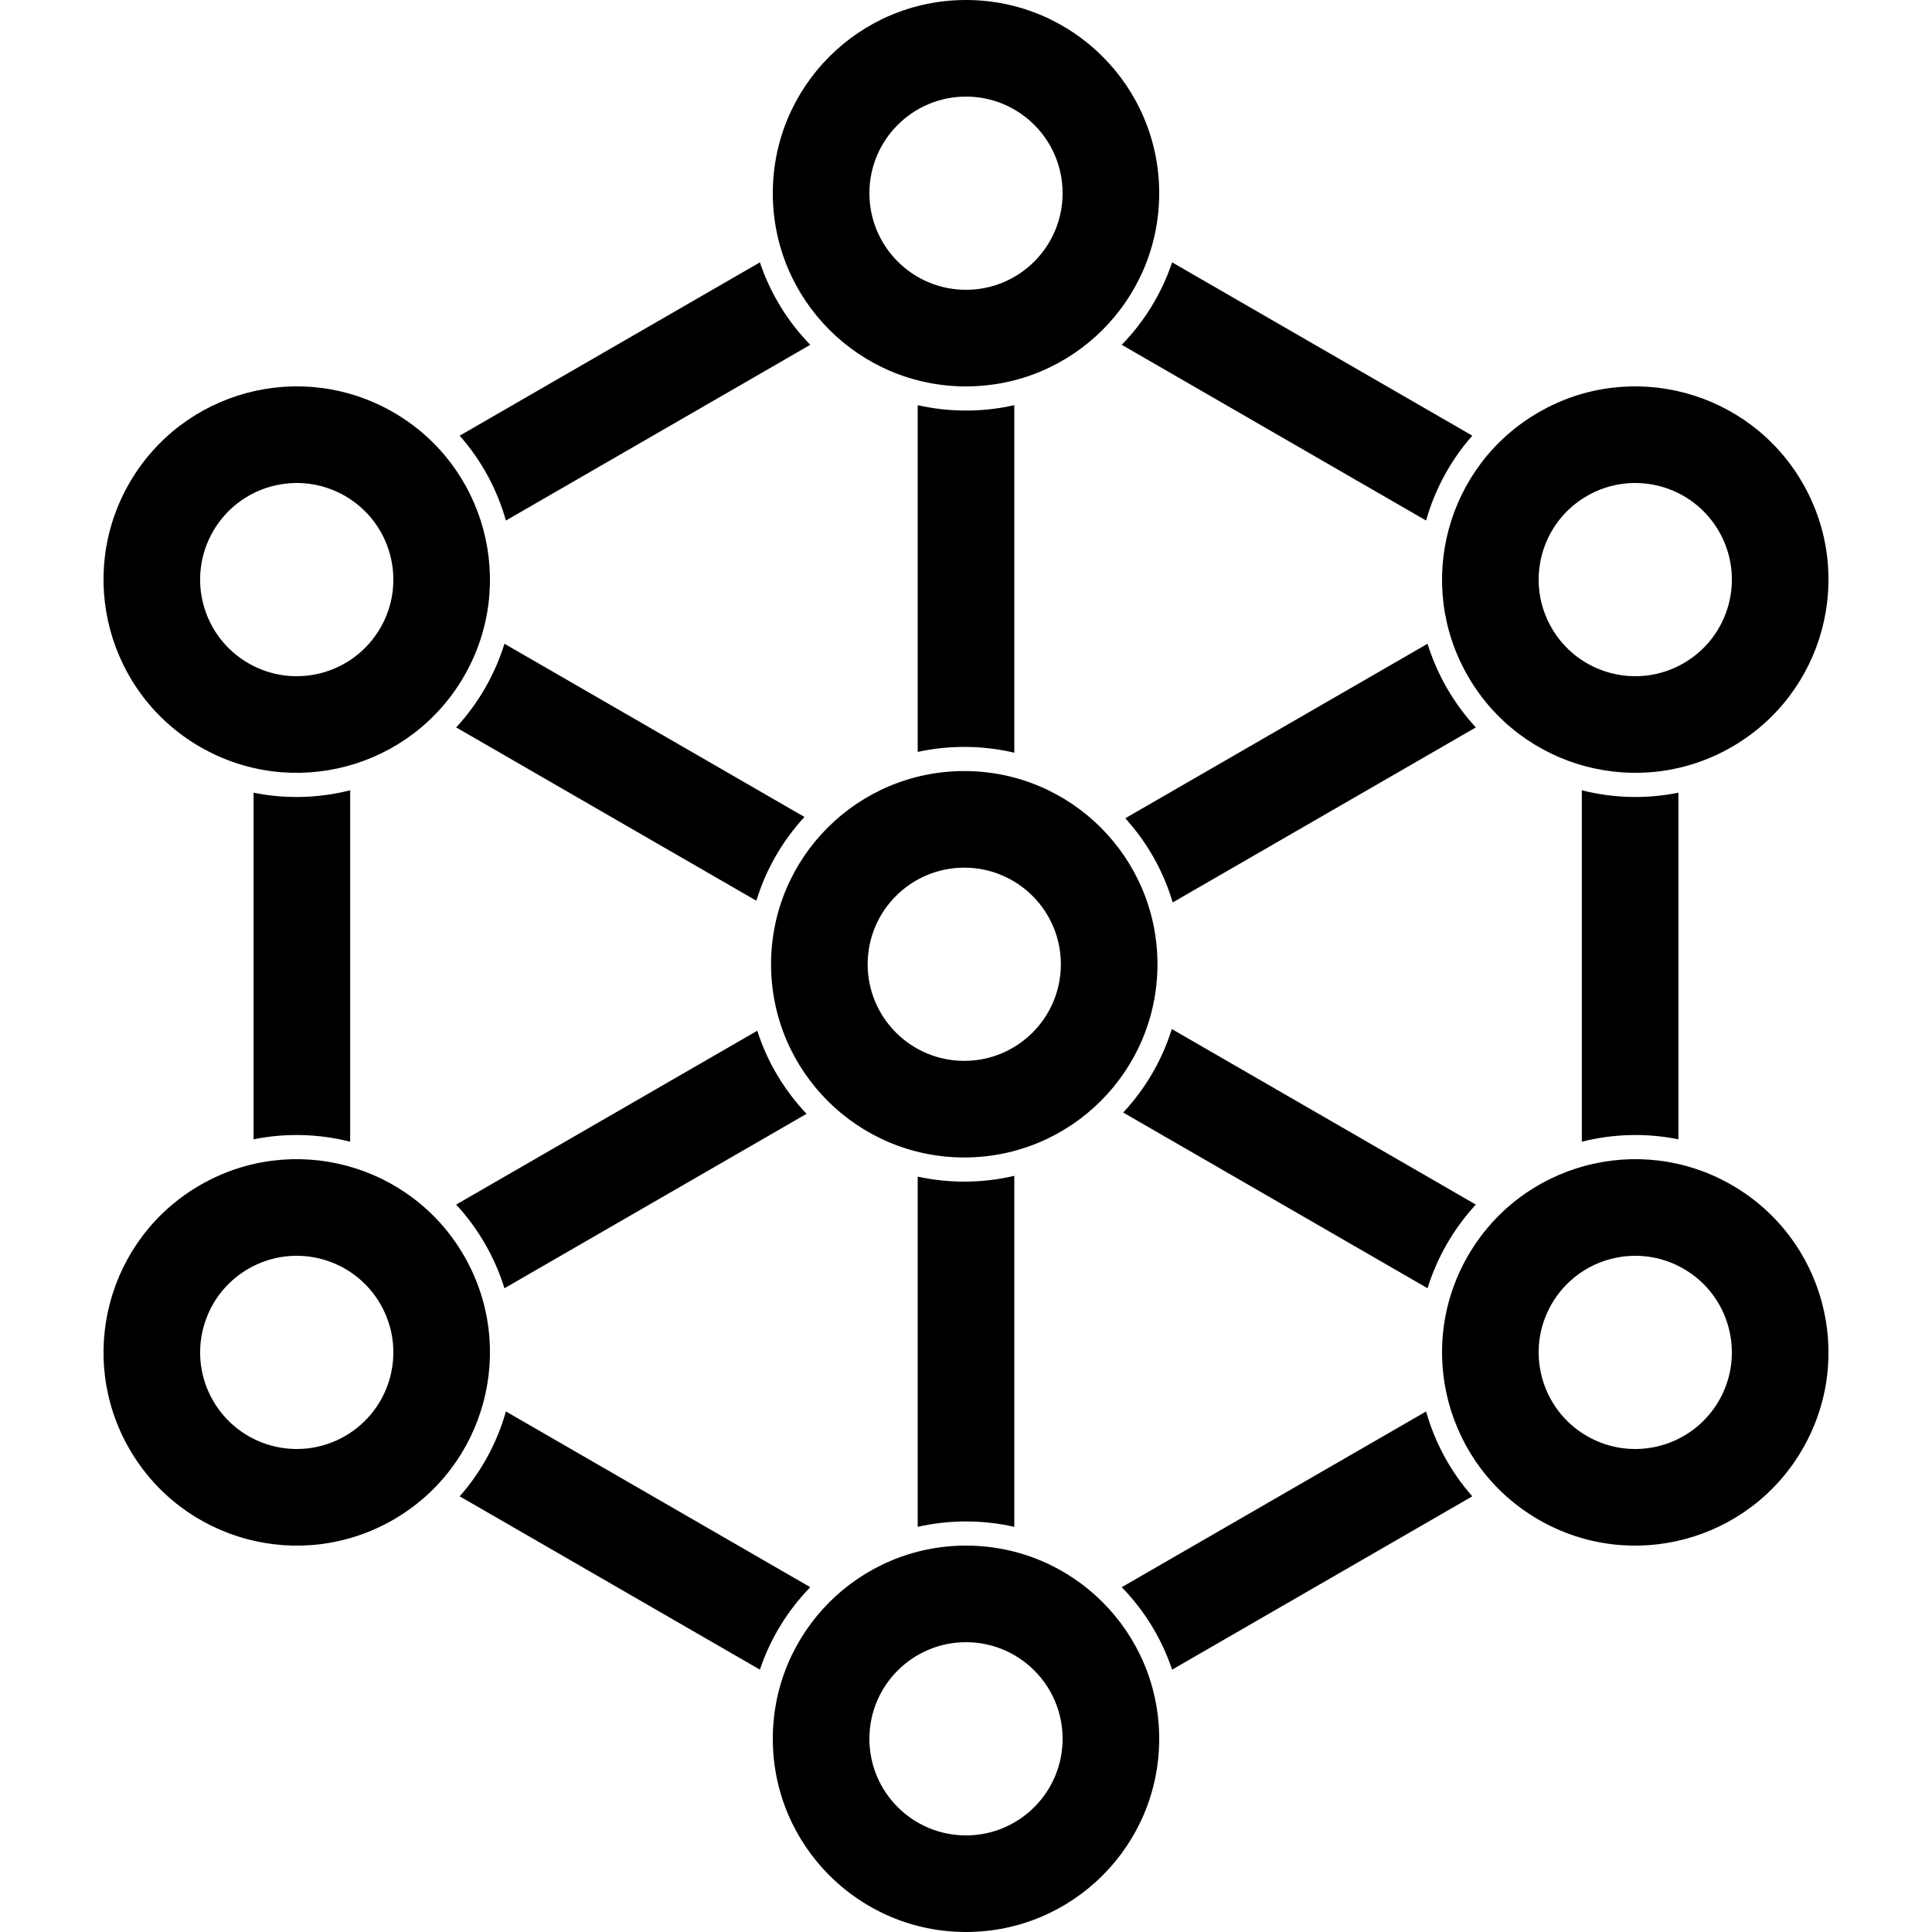
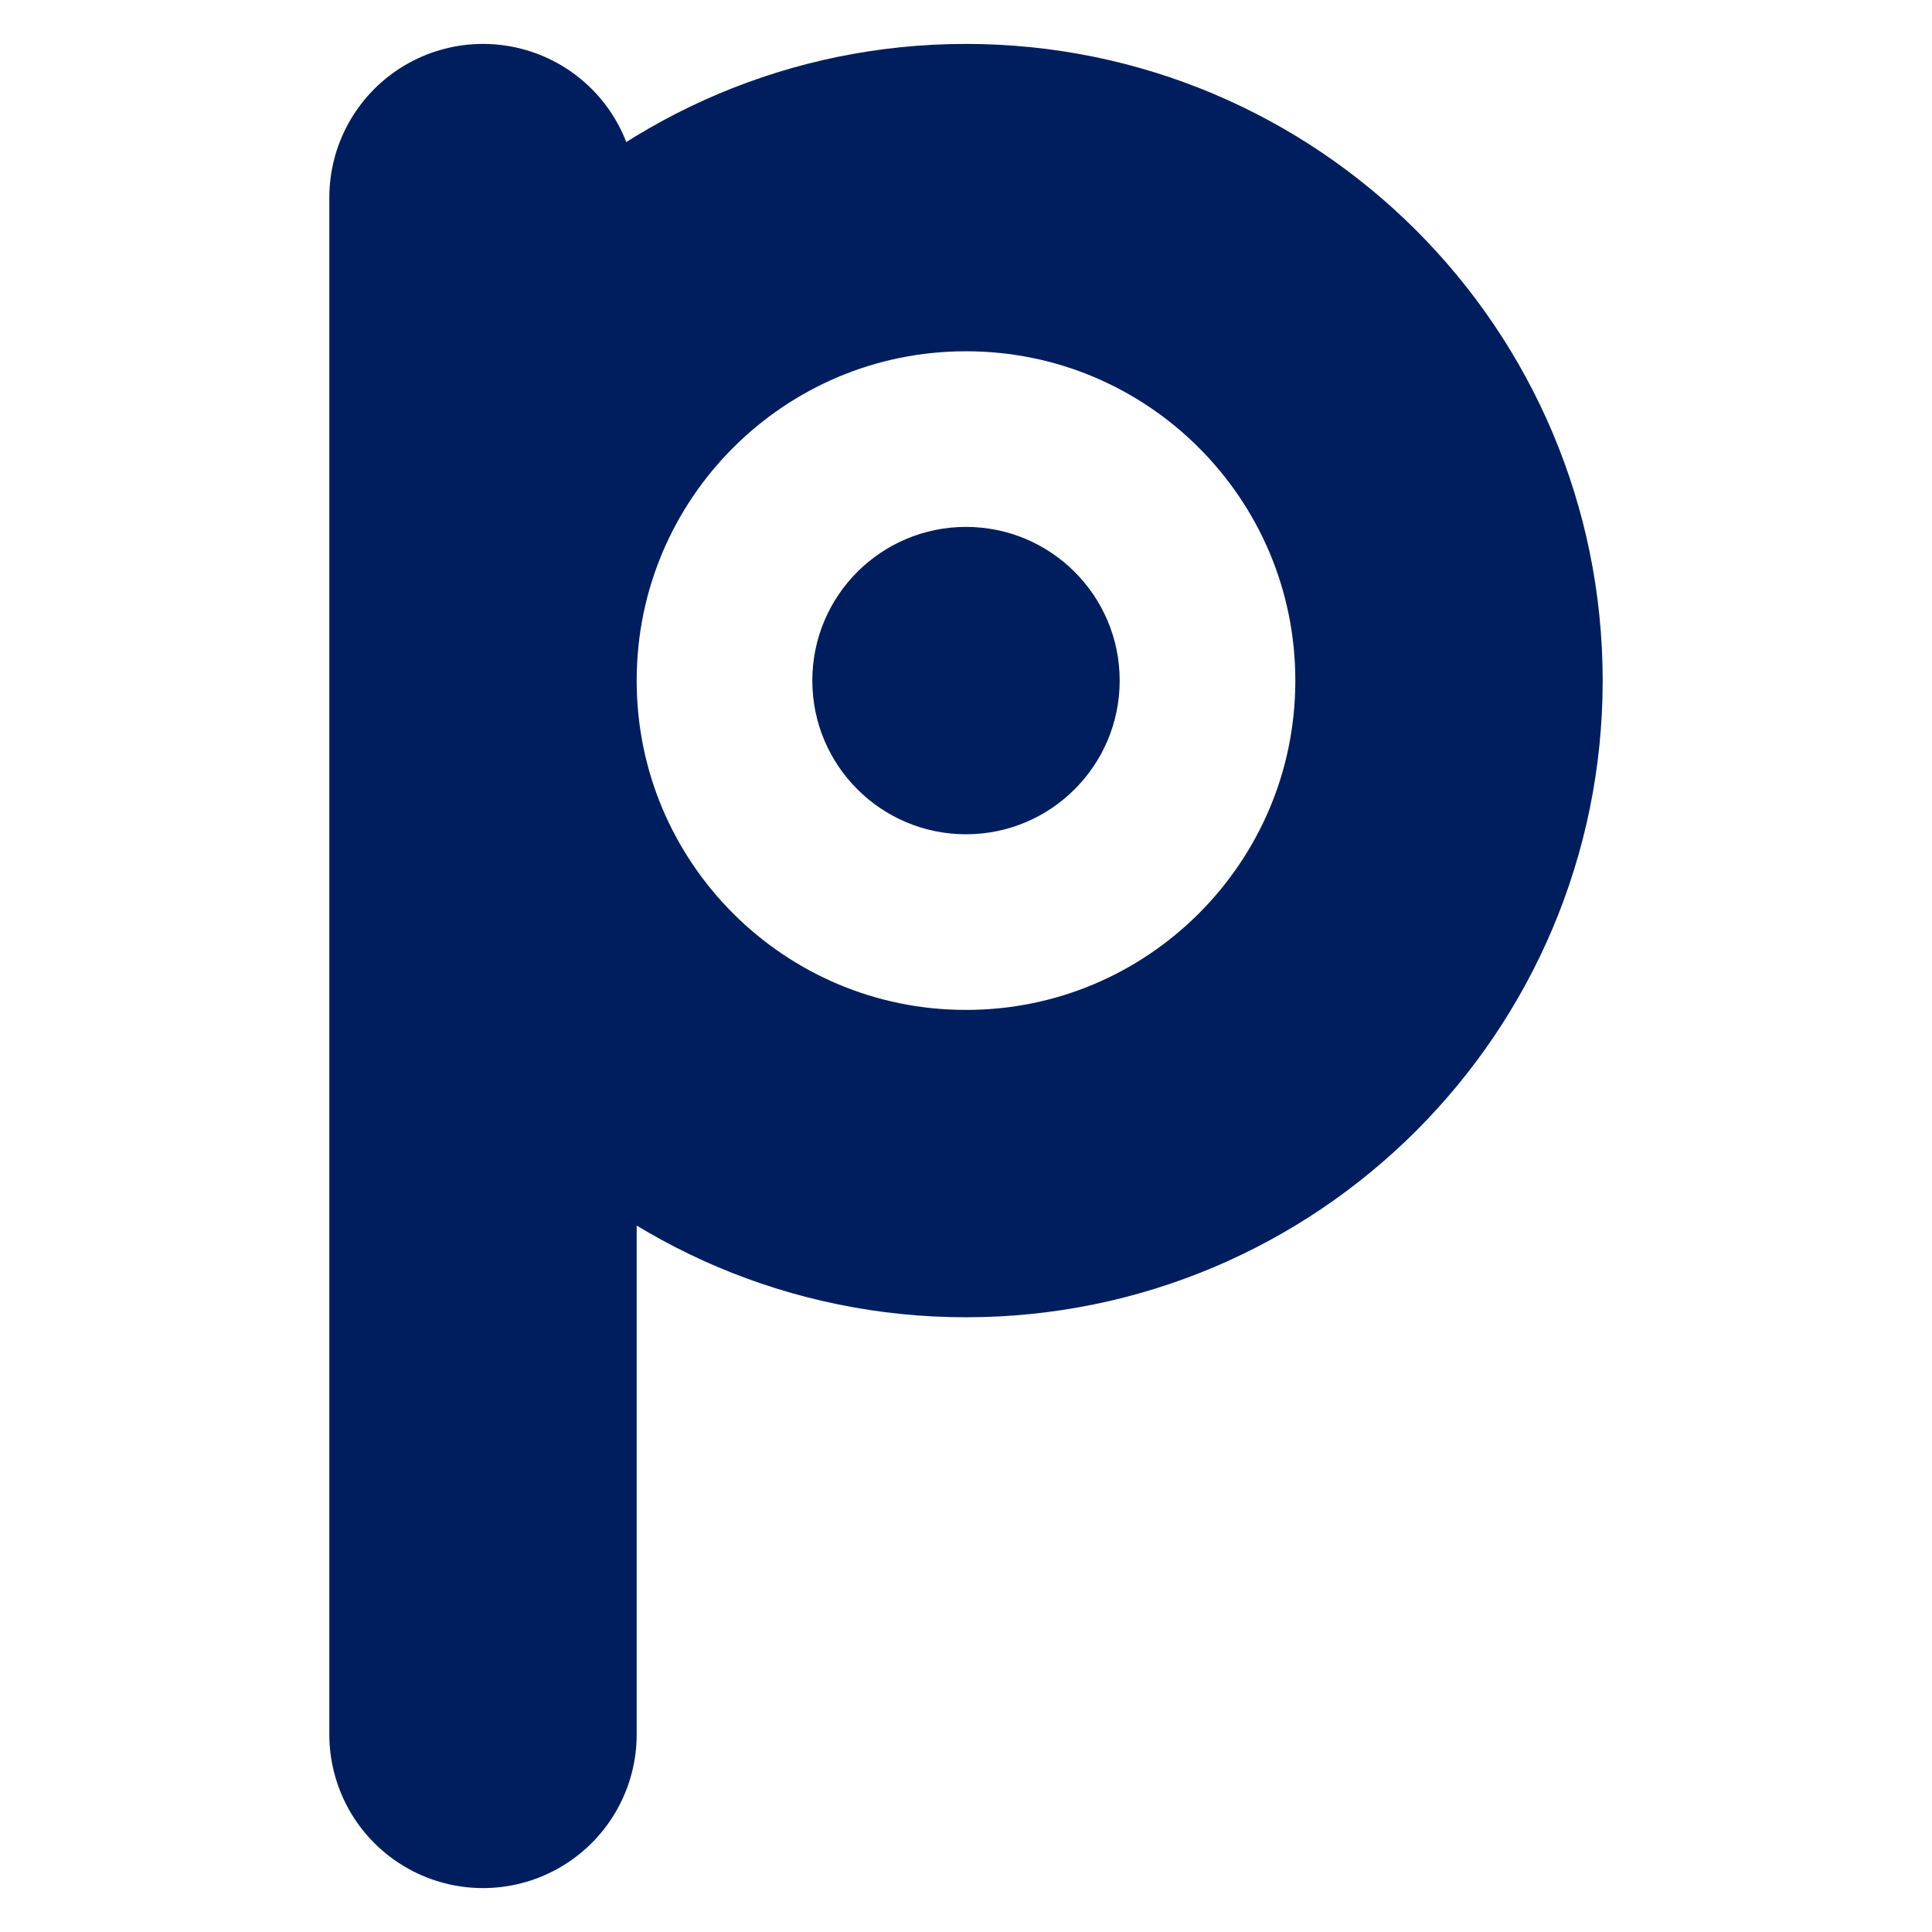
- <svg xmlns="http://www.w3.org/2000/svg" version="1.1" width="160" height="160">
-   <svg width="160" height="160" viewBox="0 0 160 160" fill="#000000">
-     <path fill-rule="evenodd" clip-rule="evenodd" d="M80 24C84.418 24 88 20.418 88 16C88 11.582 84.418 8 80 8C75.582 8 72 11.582 72 16C72 20.418 75.582 24 80 24ZM80 32C88.837 32 96 24.837 96 16C96 7.163 88.837 0 80 0C71.163 0 64 7.163 64 16C64 24.837 71.163 32 80 32Z" />
-     <path fill-rule="evenodd" clip-rule="evenodd" d="M80 152C84.418 152 88 148.418 88 144C88 139.582 84.418 136 80 136C75.582 136 72 139.582 72 144C72 148.418 75.582 152 80 152ZM80 160C88.837 160 96 152.837 96 144C96 135.163 88.837 128 80 128C71.163 128 64 135.163 64 144C64 152.837 71.163 160 80 160Z" />
-     <path fill-rule="evenodd" clip-rule="evenodd" d="M31.503 52C33.712 48.174 32.401 43.281 28.574 41.072C24.748 38.863 19.855 40.174 17.646 44C15.437 47.826 16.748 52.719 20.574 54.928C24.401 57.137 29.293 55.826 31.503 52ZM38.431 56C42.849 48.347 40.227 38.562 32.574 34.144C24.922 29.725 15.136 32.347 10.718 40C6.3 47.653 8.922 57.438 16.574 61.856C24.227 66.275 34.013 63.653 38.431 56Z" />
-     <path fill-rule="evenodd" clip-rule="evenodd" d="M142.354 116C144.563 112.174 143.252 107.281 139.426 105.072C135.599 102.863 130.707 104.174 128.497 108C126.288 111.826 127.599 116.719 131.426 118.928C135.252 121.137 140.145 119.826 142.354 116ZM149.282 120C153.7 112.347 151.078 102.562 143.426 98.144C135.773 93.725 125.987 96.347 121.569 104C117.151 111.653 119.773 121.438 127.426 125.856C135.078 130.275 144.864 127.653 149.282 120Z" />
-     <path fill-rule="evenodd" clip-rule="evenodd" d="M128.497 52C130.707 55.826 135.599 57.137 139.426 54.928C143.252 52.719 144.563 47.826 142.354 44C140.145 40.174 135.252 38.863 131.426 41.072C127.599 43.281 126.288 48.174 128.497 52ZM121.569 56C125.988 63.653 135.773 66.275 143.426 61.856C151.078 57.438 153.7 47.653 149.282 40C144.864 32.347 135.078 29.725 127.426 34.144C119.773 38.562 117.151 48.347 121.569 56Z" />
-     <path fill-rule="evenodd" clip-rule="evenodd" d="M17.646 116C19.855 119.826 24.748 121.137 28.574 118.928C32.401 116.719 33.712 111.826 31.503 108C29.293 104.174 24.401 102.863 20.574 105.072C16.748 107.281 15.437 112.174 17.646 116ZM10.718 120C15.136 127.653 24.922 130.275 32.574 125.856C40.227 121.438 42.849 111.653 38.431 104C34.013 96.347 24.227 93.725 16.574 98.144C8.922 102.562 6.3 112.347 10.718 120Z" />
-     <path fill-rule="evenodd" clip-rule="evenodd" d="M79.856 87.856C84.275 87.856 87.856 84.275 87.856 79.856C87.856 75.438 84.275 71.856 79.856 71.856C75.438 71.856 71.856 75.438 71.856 79.856C71.856 84.275 75.438 87.856 79.856 87.856ZM79.856 95.856C88.693 95.856 95.856 88.693 95.856 79.856C95.856 71.02 88.693 63.856 79.856 63.856C71.02 63.856 63.856 71.02 63.856 79.856C63.856 88.693 71.02 95.856 79.856 95.856Z" />
-     <path d="M97.07 21.728C96.201 24.317 94.76 26.643 92.897 28.556L118.103 43.109C118.828 40.539 120.123 38.128 121.93 36.081L97.07 21.728Z" />
-     <path d="M139 65.647C136.324 66.189 133.588 66.104 131 65.448V94.552C133.588 93.896 136.324 93.811 139 94.353V65.647Z" />
-     <path d="M121.93 123.919C120.123 121.872 118.828 119.461 118.103 116.891L92.897 131.444C94.76 133.357 96.201 135.683 97.07 138.272L121.93 123.919Z" />
-     <path d="M62.931 138.272C63.799 135.683 65.24 133.357 67.103 131.444L41.897 116.891C41.172 119.461 39.877 121.872 38.069 123.919L62.931 138.272Z" />
-     <path d="M21 94.353C23.676 93.811 26.412 93.896 29 94.552V65.448C26.412 66.104 23.676 66.189 21 65.647V94.353Z" />
-     <path d="M38.069 36.081C39.877 38.128 41.172 40.539 41.897 43.109L67.103 28.556C65.24 26.643 63.799 24.317 62.931 21.728L38.069 36.081Z" />
-     <path d="M76 33.554V62.27C77.242 61.999 78.533 61.856 79.856 61.856C81.282 61.856 82.67 62.022 84 62.336V33.554C82.714 33.846 81.375 34 80 34C78.625 34 77.286 33.846 76 33.554Z" />
-     <path d="M93.191 67.765C94.982 69.739 96.341 72.113 97.118 74.736L122.223 60.241C121.327 59.273 120.525 58.191 119.837 57C119.15 55.809 118.614 54.573 118.223 53.313L93.191 67.765Z" />
-     <path d="M97.043 85.221C96.23 87.831 94.838 90.185 93.018 92.135L118.223 106.687C118.614 105.427 119.15 104.191 119.837 103C120.525 101.809 121.327 100.727 122.223 99.759L97.043 85.221Z" />
-     <path d="M84 97.377C82.67 97.691 81.282 97.856 79.856 97.856C78.533 97.856 77.242 97.713 76 97.442V126.446C77.286 126.154 78.625 126 80 126C81.375 126 82.714 126.154 84 126.446V97.377Z" />
-     <path d="M66.796 92.242C64.959 90.307 63.548 87.963 62.714 85.361L37.776 99.759C38.673 100.727 39.475 101.809 40.163 103C40.85 104.191 41.386 105.427 41.777 106.687L66.796 92.242Z" />
-     <path d="M62.638 74.595C63.436 71.979 64.814 69.617 66.621 67.657L41.777 53.313C41.386 54.573 40.85 55.809 40.163 57C39.475 58.191 38.673 59.273 37.777 60.241L62.638 74.595Z" />
-   </svg>
-   <style>@media (prefers-color-scheme: light) { :root { filter: none; } }
- @media (prefers-color-scheme: dark) { :root { filter: invert(100%); } }
- </style>
+ <svg xmlns="http://www.w3.org/2000/svg" viewBox="-2 29 88 88">
+   <style>
+         .m { color: #001e5e; }
+         @media (prefers-color-scheme: dark) { .m { color: #ffffff; } }
+     </style>
+   <g class="m" fill="currentColor" stroke="currentColor">
+     <path d="M20 38V108M20 60a22 22 0 1 0 44 0a22 22 0 1 0 -44 0Z" fill="none" stroke-width="14" stroke-linecap="round" />
+     <circle cx="42" cy="60" r="7" stroke="none" />
+   </g>
</svg>
